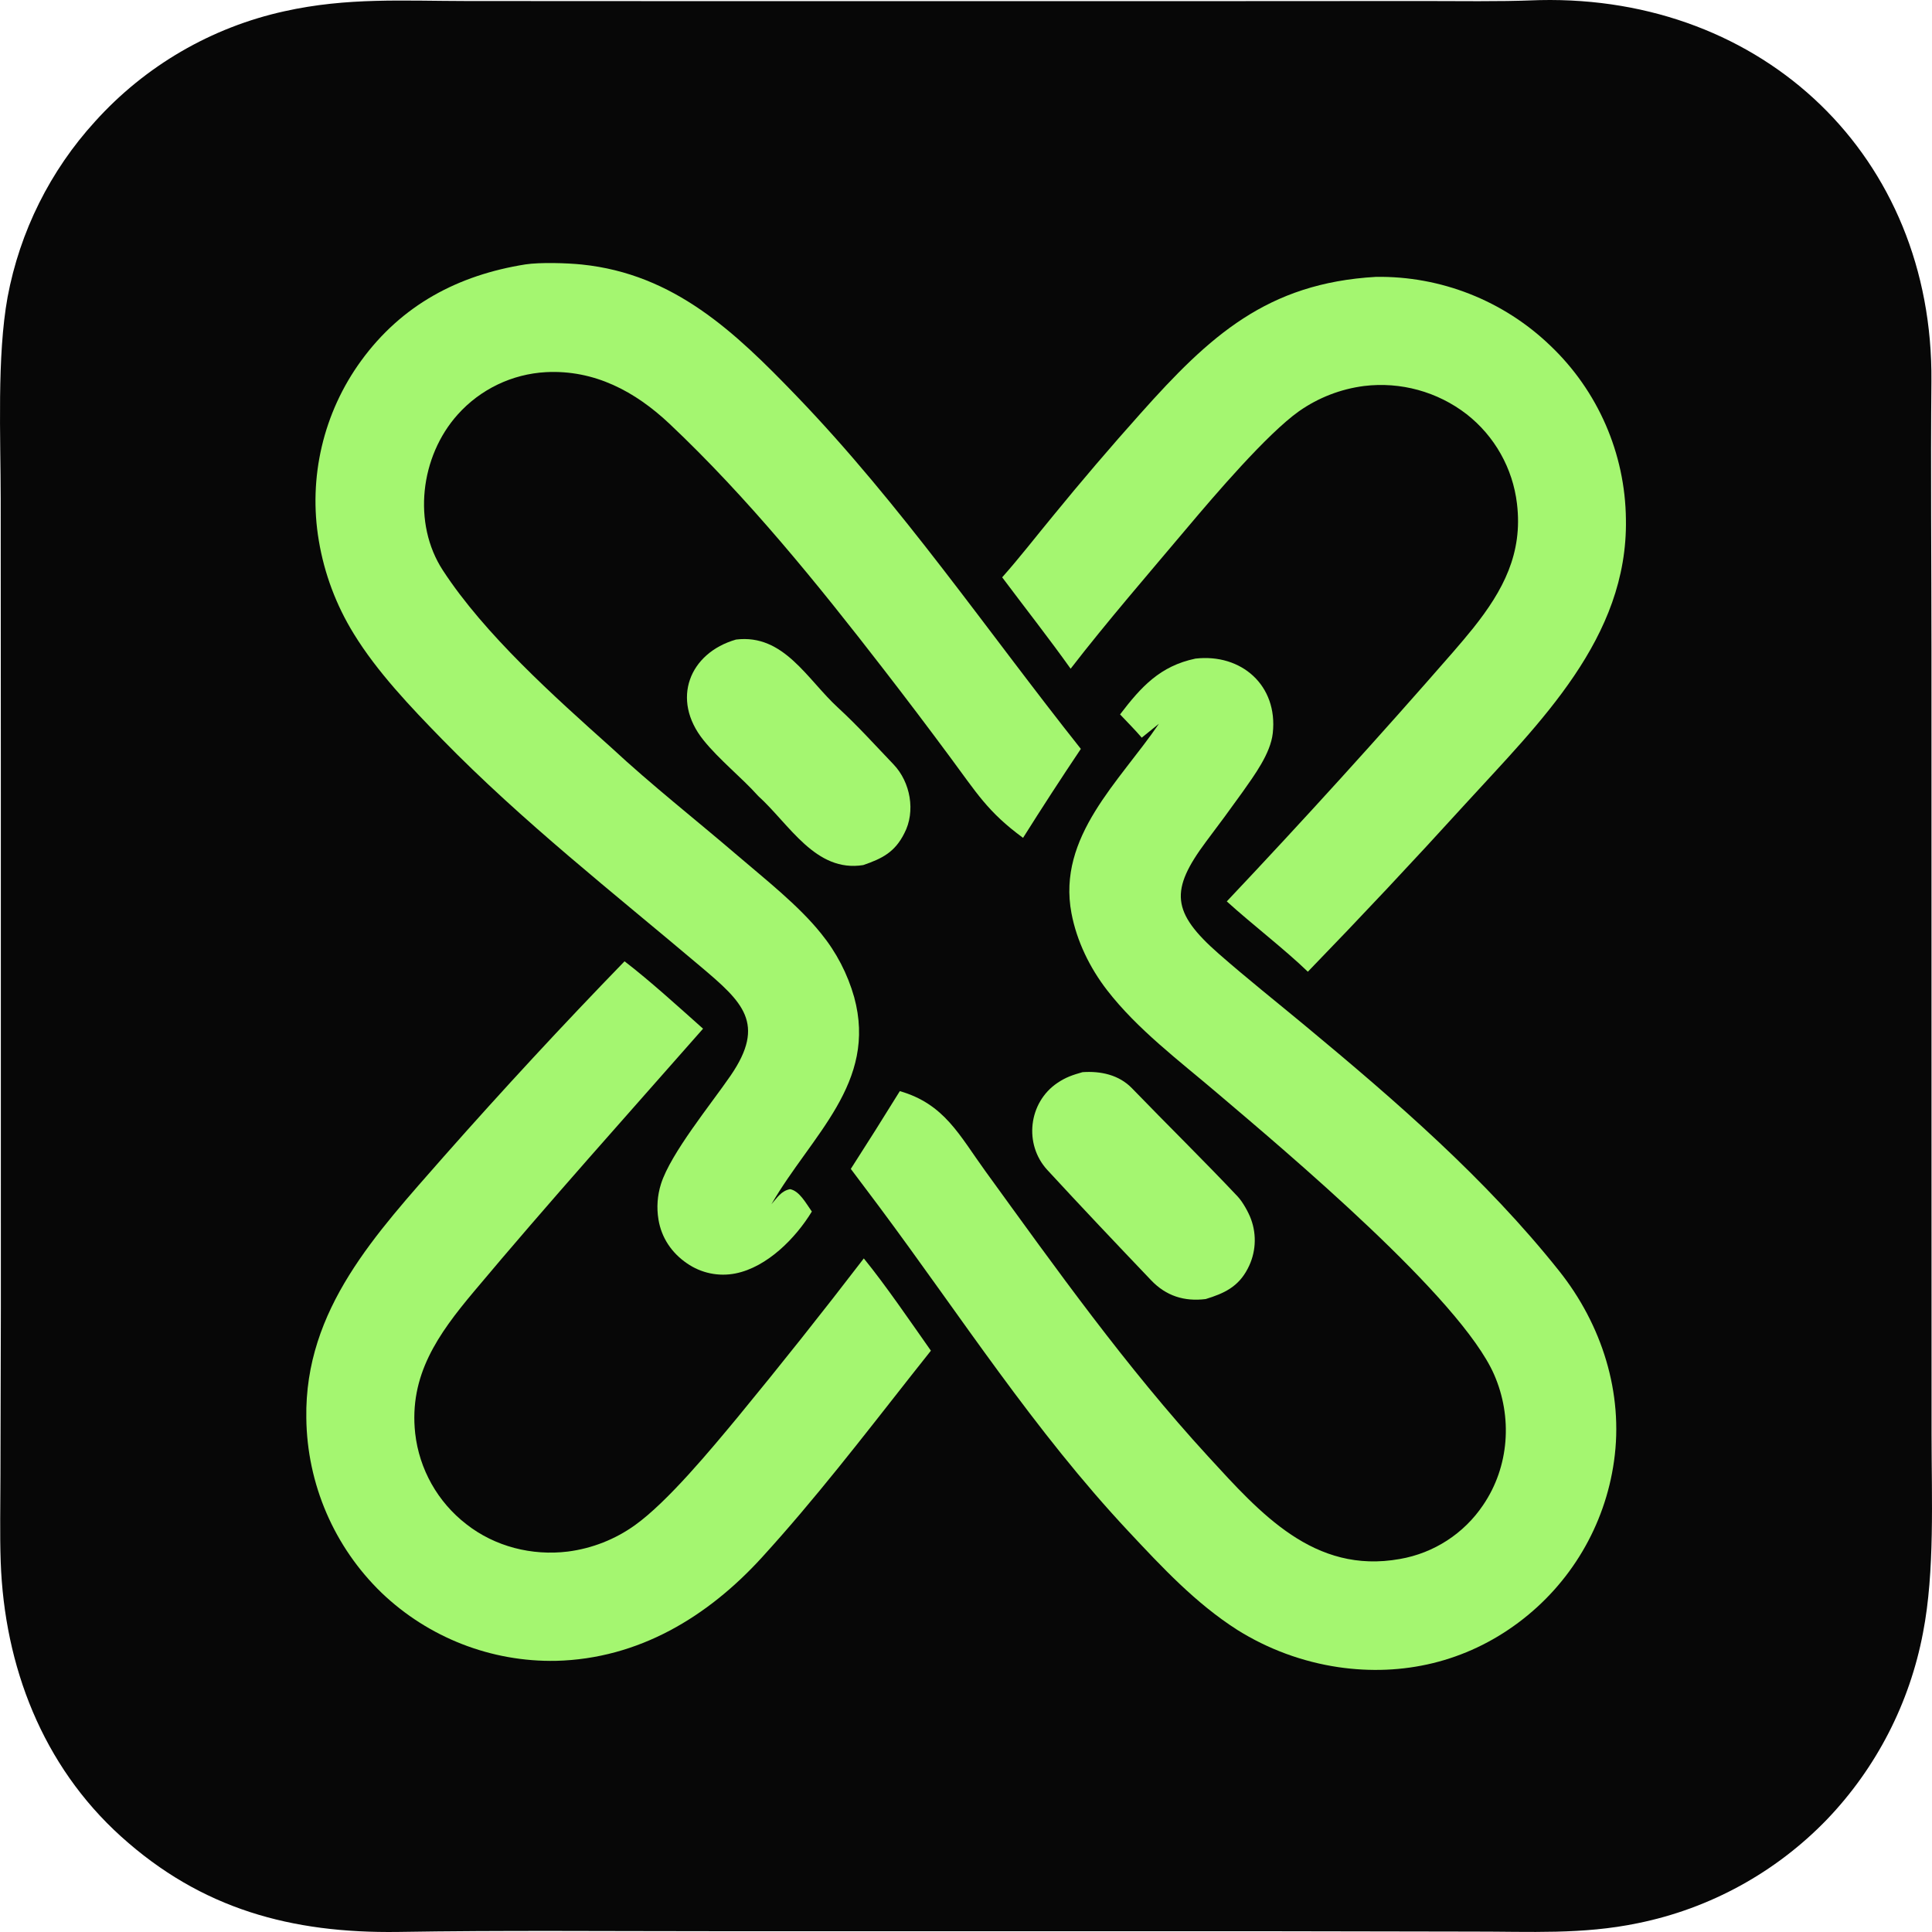
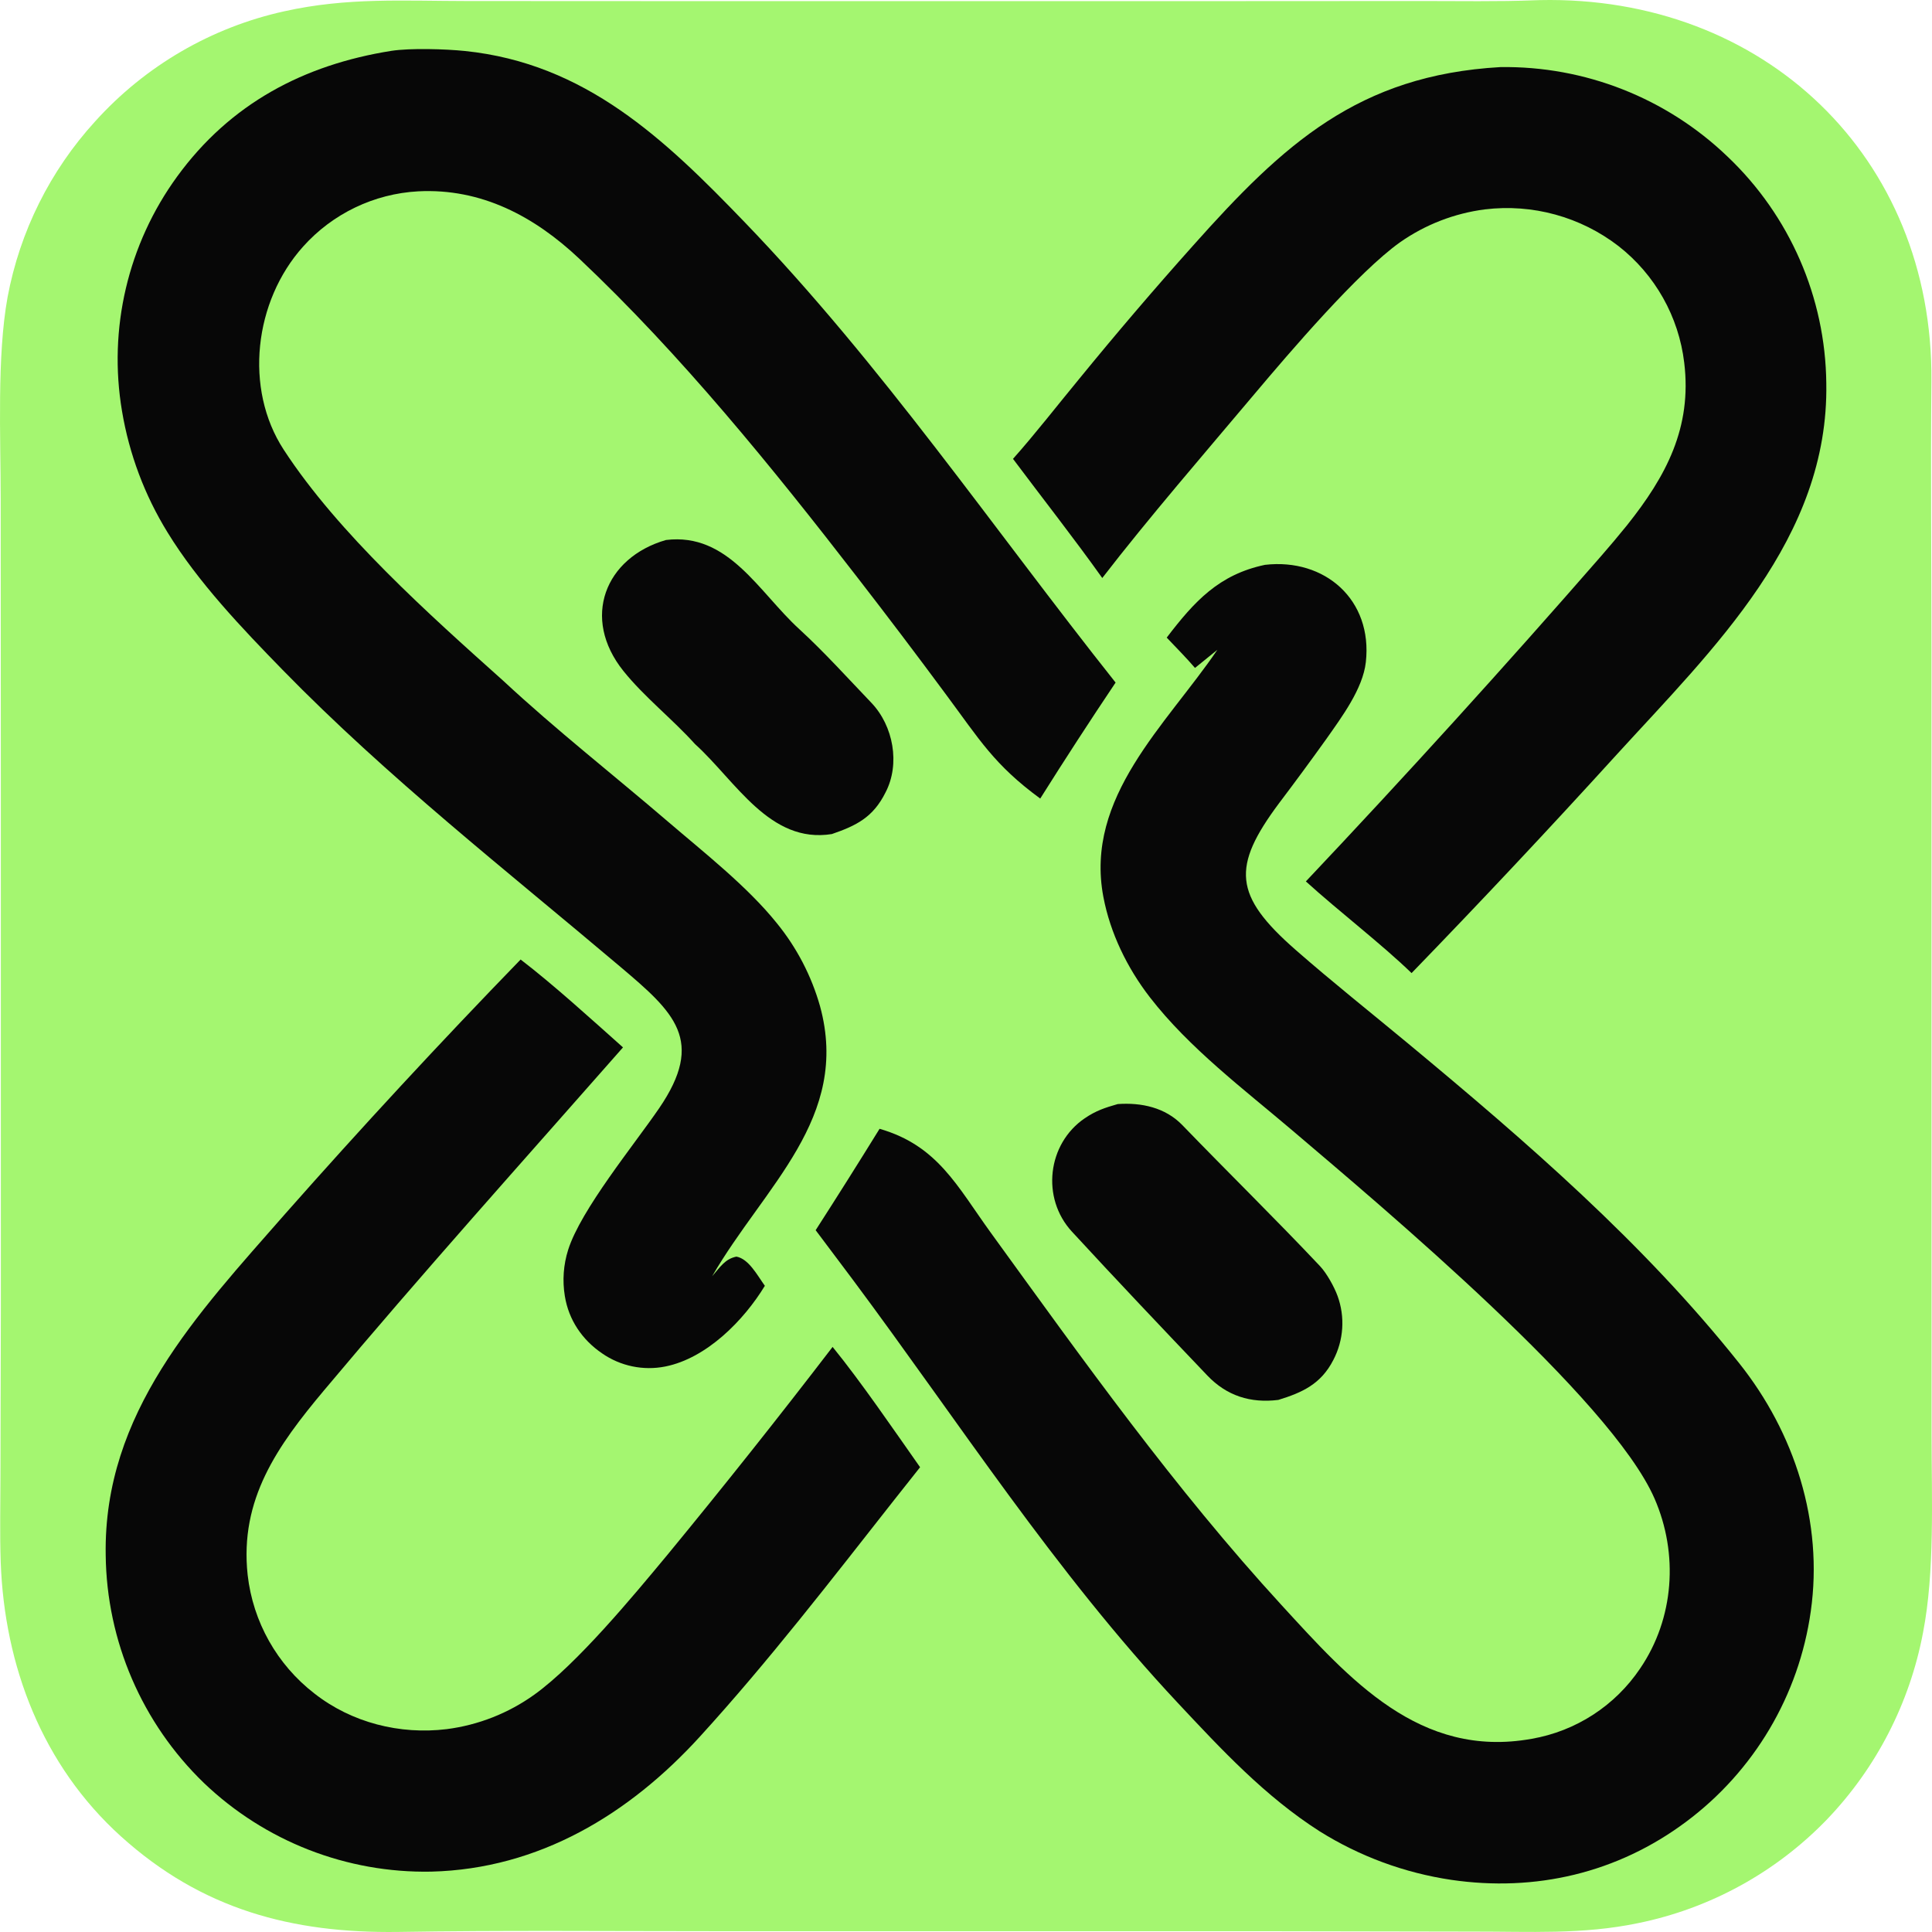
<svg xmlns="http://www.w3.org/2000/svg" width="512" height="512" viewBox="0 0 512 512" fill="none">
-   <path d="M406.718 0.071C407.168 0.052 407.618 0.037 408.068 0.028C467.404 -1.25 512.384 41.55 511.843 101.008C511.625 124.679 511.857 148.719 511.86 172.42L511.87 313.91L511.883 380.276C511.89 396.942 512.764 416.503 509.623 432.66C506.106 451.308 497.249 468.523 484.132 482.206C470.588 496.222 453.125 505.797 434.043 509.665C419.364 512.722 405.401 511.867 390.565 511.891L333.073 511.79H189.165C161.521 511.796 132.981 511.524 105.408 511.985C77.328 512.355 53.442 505.985 32.065 486.673C11.239 467.86 1.168 441.555 0.189 413.94C-0.071 406.621 0.11 398.541 0.12 391.127L0.227 346.598L0.222 209.994L0.186 132.213C0.171 115.753 -0.84 94.449 2.009 78.74C5.261 61.347 13.302 45.213 25.223 32.161C38.496 17.445 56.021 7.247 75.353 2.989C92.059 -0.729 106.955 0.258 123.812 0.272L171.721 0.294L325.693 0.296L376.78 0.268C386.537 0.259 397.048 0.46 406.718 0.071Z" fill="#070707" />
-   <path d="M316.796 174.538C328.945 173.134 338.714 181.619 337.296 194.32C336.696 199.724 332.402 205.47 329.306 209.877C326.138 214.304 322.912 218.688 319.628 223.027C310.018 235.934 310.401 241.732 323.009 252.781C330.424 259.277 338.287 265.52 345.879 271.821C369.866 291.732 393.694 312.315 413.175 336.798C424.467 350.969 430.301 369.108 427.733 387.207C425.342 404.3 416.202 419.723 402.357 430.031C388.443 440.415 371.776 444.317 354.661 441.811C345.159 440.4 336.052 437.04 327.907 431.944C316.821 424.862 307.97 415.346 299.073 405.845C274.026 379.09 254.748 348.987 232.987 319.777L225.473 309.769C229.865 302.94 234.196 296.068 238.465 289.16C250.303 292.571 254.249 300.875 261.092 310.312C279.914 336.274 298.429 362.276 320.152 385.955C333.958 401.002 348.226 417.238 370.987 413.147C379.986 411.592 387.958 406.423 393.051 398.846C399.984 388.661 400.874 375.531 395.966 364.294C387.108 344.014 340.873 305.241 322.492 289.609C312.549 281.149 301.391 272.768 293.387 262.409C288.808 256.485 285.347 249.403 283.951 242.025C280.102 221.714 296.725 207.1 307.12 191.806L302.574 195.49C300.888 193.509 298.639 191.248 296.827 189.326C302.451 181.964 307.428 176.51 316.796 174.538Z" fill="#A4F670" />
-   <path d="M139.23 70.071C143.122 69.476 150.261 69.696 154.182 70.099C178.701 72.624 194.786 88.011 211.025 104.875C238.942 133.865 261.46 167.009 286.435 198.464C281.212 206.248 276.109 214.108 271.118 222.041C261.724 215.158 258.769 210.04 251.876 200.769C246.003 192.828 240.041 184.953 233.992 177.145C216.661 154.727 198.072 131.781 177.439 112.323C168.333 103.735 157.557 97.961 144.69 98.622C135.715 99.112 127.303 103.149 121.306 109.845C111.325 120.959 109.271 138.731 117.353 151.13C128.468 168.182 146.952 184.649 162.013 198.135C172.63 208.012 184.388 217.237 195.405 226.686C202.695 232.939 211.617 239.925 217.594 247.384C221.639 252.35 224.623 258.09 226.365 264.253C232.575 286.982 215.044 300.798 204.438 319.125C206.043 317.291 207.055 315.595 209.376 315.139C211.867 315.617 213.544 318.825 215.147 321.071C210.866 328.117 203.312 335.788 194.934 337.47C190.452 338.371 185.796 337.401 182.044 334.79C178.01 332.041 175.277 328.001 174.495 323.162C173.977 320.015 174.208 316.792 175.171 313.75C177.754 305.609 188.487 292.534 193.636 285.021C203.095 271.216 196.762 265.523 185.816 256.267C162.56 236.601 138.44 217.727 117.134 195.889C108.86 187.407 99.934 178.048 93.744 167.939C89.098 160.404 85.956 152.041 84.494 143.31C81.652 126.549 85.692 109.35 95.7 95.608C106.485 80.8 121.408 72.906 139.23 70.071Z" fill="#A4F670" />
-   <path d="M165.509 254.756C172.094 259.787 180.075 267.057 186.317 272.616C166.008 295.706 145.311 318.75 125.555 342.317C116.109 353.587 108.356 364.442 110.029 379.843C111.107 389.377 116.001 398.068 123.595 403.935C131.163 409.874 140.978 412.344 150.485 411.179C156.909 410.355 163.027 407.949 168.288 404.173C176.977 397.945 188.472 384.027 195.428 375.651C206.834 361.791 217.999 347.735 228.918 333.492C234.675 340.556 241.385 350.397 246.699 357.946L241.413 364.623C228.564 380.953 215.941 397.355 201.918 412.731C187.557 428.479 169.264 439.586 147.368 440.14C130.183 440.476 113.563 433.998 101.139 422.12C88.561 409.971 81.372 393.286 81.177 375.799C80.692 346.875 99.811 326.819 117.632 306.474C133.185 288.863 149.149 271.618 165.509 254.756Z" fill="#A4F670" />
-   <path d="M364.638 73.372C381.822 73.121 398.409 79.655 410.808 91.556C423.46 103.564 430.704 120.187 430.885 137.63C431.439 169.137 407.95 191.549 388.206 213.188C374.57 228.182 360.696 242.961 346.593 257.515C340.561 251.663 331.761 244.918 325.109 238.88C345.53 217.261 365.521 195.236 385.063 172.82C386.878 170.74 388.654 168.627 390.39 166.483C398.348 156.497 403.607 146.639 402.012 133.464C400.898 124.101 396.094 115.568 388.665 109.761C380.943 103.799 371.181 101.116 361.499 102.292C355.292 103.09 349.371 105.386 344.25 108.981C335.761 115.001 321.789 131.355 314.653 139.831C304.703 151.649 293.165 164.983 283.728 177.216C278.111 169.317 271.438 160.815 265.586 152.997C270.035 148.008 274.682 142.017 279.005 136.785C286.557 127.53 294.315 118.447 302.279 109.543C320.559 89.041 335.757 75.028 364.638 73.372Z" fill="#A4F670" />
-   <path d="M286.869 284.136C291.683 283.793 296.545 284.834 299.995 288.408C309.258 297.996 318.825 307.364 327.964 317.053C329.346 318.515 330.891 321.318 331.542 323.115C333.108 327.394 332.797 332.132 330.681 336.165C328.174 341.044 324.38 342.77 319.519 344.263C313.848 344.972 309.016 343.428 305.088 339.312C295.908 329.687 286.555 319.824 277.559 310.062C271.259 303.222 272.575 292.18 280.174 287.019C282.449 285.471 284.269 284.881 286.869 284.136Z" fill="#A4F670" />
-   <path d="M195.047 169.49C207.738 167.932 213.882 180.043 222.144 187.602C227.148 192.182 232.127 197.694 236.791 202.568C241.281 207.259 242.695 215.036 239.666 220.811C237.154 225.847 233.768 227.535 228.764 229.255C216.129 231.286 209.224 218.456 200.953 210.966C196.416 205.921 190.638 201.388 186.416 196.131C177.752 185.341 182.685 173.05 195.047 169.49Z" fill="#A4F670" />
+   <path d="M406.718 0.071C407.168 0.052 407.618 0.037 408.068 0.028C467.404 -1.25 512.384 41.55 511.843 101.008C511.625 124.679 511.857 148.719 511.86 172.42L511.87 313.91L511.884 380.276C511.89 396.942 512.764 416.503 509.623 432.66C506.106 451.308 497.249 468.523 484.132 482.206C470.589 496.222 453.125 505.797 434.043 509.665C419.364 512.722 405.401 511.867 390.565 511.891L333.073 511.79H189.165C161.521 511.796 132.981 511.524 105.408 511.985C77.328 512.355 53.442 505.985 32.065 486.673C11.239 467.86 1.168 441.555 0.189 413.94C-0.071 406.621 0.11 398.541 0.12 391.127L0.227 346.598L0.222 209.994L0.186 132.213C0.171 115.753 -0.84 94.449 2.009 78.74C5.261 61.347 13.302 45.213 25.223 32.161C38.496 17.445 56.021 7.247 75.353 2.989C92.059 -0.729 106.955 0.258 123.812 0.272L171.721 0.294L325.693 0.296L376.78 0.268C386.537 0.259 397.048 0.46 406.718 0.071Z" fill="#A4F670" />
+   <path d="M335.23 149.69C351.071 147.858 363.809 158.922 361.96 175.482C361.177 182.528 355.579 190.021 351.543 195.767C347.411 201.539 343.205 207.255 338.923 212.913C326.392 229.742 326.892 237.302 343.332 251.709C353 260.179 363.252 268.319 373.151 276.534C404.427 302.495 435.496 329.334 460.897 361.256C475.62 379.734 483.227 403.384 479.878 426.983C476.761 449.271 464.844 469.38 446.791 482.82C428.649 496.36 406.917 501.448 384.601 498.18C372.213 496.341 360.338 491.96 349.717 485.315C335.263 476.081 323.723 463.673 312.122 451.284C279.463 416.4 254.327 377.149 225.954 339.063L216.156 326.014C221.883 317.11 227.53 308.15 233.096 299.142C248.531 303.589 253.677 314.417 262.599 326.721C287.141 360.573 311.282 394.476 339.606 425.351C357.607 444.97 376.212 466.14 405.889 460.806C417.623 458.778 428.017 452.039 434.657 442.159C443.697 428.879 444.857 411.76 438.458 397.107C426.908 370.665 366.624 320.109 342.658 299.727C329.693 288.696 315.145 277.769 304.708 264.263C298.738 256.538 294.225 247.304 292.404 237.684C287.386 211.201 309.061 192.147 322.615 172.205L316.687 177.008C314.489 174.425 311.556 171.477 309.193 168.971C316.526 159.372 323.016 152.261 335.23 149.69Z" fill="#070707" />
+   <path d="M103.707 13.477C108.782 12.702 118.09 12.988 123.203 13.514C155.172 16.806 176.145 36.869 197.319 58.857C233.719 96.656 263.08 139.872 295.644 180.886C288.834 191.035 282.18 201.283 275.672 211.627C263.425 202.652 259.572 195.98 250.583 183.891C242.926 173.536 235.153 163.268 227.264 153.088C204.667 123.858 180.43 93.94 153.527 68.568C141.654 57.371 127.603 49.843 110.826 50.704C99.124 51.343 88.155 56.607 80.336 65.338C67.322 79.829 64.644 103.001 75.182 119.168C89.674 141.402 113.776 162.873 133.413 180.457C147.256 193.335 162.587 205.363 176.952 217.683C186.457 225.836 198.091 234.945 205.884 244.671C211.158 251.146 215.049 258.63 217.321 266.667C225.418 296.302 202.56 314.317 188.731 338.213C190.823 335.822 192.143 333.61 195.169 333.016C198.417 333.638 200.603 337.821 202.694 340.75C197.112 349.937 187.262 359.939 176.338 362.132C170.494 363.306 164.424 362.042 159.531 358.637C154.271 355.053 150.708 349.786 149.688 343.476C149.013 339.373 149.314 335.171 150.57 331.205C153.937 320.589 167.933 303.541 174.646 293.746C186.979 275.745 178.722 268.322 164.449 256.254C134.126 230.612 102.677 206.003 74.897 177.528C64.108 166.469 52.47 154.266 44.398 141.085C38.341 131.26 34.245 120.355 32.338 108.972C28.632 87.118 33.9 64.693 46.95 46.775C61.012 27.466 80.47 17.174 103.707 13.477Z" fill="#070707" />
+   <path d="M137.97 254.283C146.556 260.843 156.963 270.322 165.101 277.571C138.621 307.677 111.635 337.723 85.875 368.452C73.559 383.147 63.45 397.3 65.632 417.381C67.037 429.812 73.418 441.144 83.319 448.794C93.188 456.537 105.985 459.758 118.381 458.24C126.757 457.165 134.734 454.028 141.594 449.105C152.922 440.984 167.911 422.837 176.98 411.915C191.852 393.843 206.411 375.517 220.647 356.945C228.154 366.156 236.904 378.988 243.832 388.83L236.94 397.536C220.186 418.828 203.727 440.215 185.442 460.263C166.719 480.796 142.867 495.279 114.316 496.001C91.909 496.439 70.239 487.993 54.039 472.506C37.639 456.665 28.265 434.91 28.012 412.108C27.38 374.394 52.307 348.244 75.545 321.717C95.824 298.755 116.638 276.269 137.97 254.283Z" fill="#070707" />
+   <path d="M397.609 17.781C420.014 17.453 441.642 25.973 457.808 41.491C474.305 57.147 483.751 78.822 483.987 101.564C484.708 142.646 454.083 171.869 428.338 200.083C410.559 219.633 392.468 238.903 374.081 257.88C366.214 250.25 354.741 241.455 346.068 233.583C372.694 205.393 398.759 176.675 424.24 147.448C426.607 144.736 428.923 141.981 431.187 139.185C441.562 126.165 448.419 113.311 446.339 96.133C444.886 83.924 438.624 72.799 428.937 65.227C418.868 57.453 406.14 53.955 393.515 55.489C385.423 56.529 377.703 59.523 371.025 64.21C359.956 72.059 341.739 93.383 332.434 104.434C319.46 119.843 304.416 137.23 292.112 153.18C284.788 142.881 276.087 131.795 268.457 121.602C274.258 115.097 280.318 107.285 285.953 100.463C295.8 88.396 305.916 76.553 316.301 64.943C340.135 38.21 359.952 19.94 397.609 17.781Z" fill="#070707" />
+   <path d="M296.209 292.59C302.486 292.142 308.825 293.501 313.324 298.16C325.401 310.662 337.875 322.876 349.792 335.511C351.594 337.416 353.608 341.071 354.457 343.414C356.499 348.993 356.093 355.171 353.334 360.43C350.066 366.792 345.119 369.041 338.781 370.989C331.386 371.913 325.085 369.899 319.964 364.533C307.995 351.983 295.799 339.123 284.071 326.395C275.855 317.477 277.572 303.079 287.48 296.349C290.447 294.331 292.819 293.562 296.209 292.59Z" fill="#070707" />
+   <path d="M176.485 143.108C193.032 141.077 201.043 156.867 211.815 166.724C218.341 172.696 224.832 179.883 230.913 186.237C236.768 192.354 238.611 202.494 234.662 210.023C231.387 216.59 226.971 218.791 220.448 221.034C203.972 223.682 194.97 206.953 184.185 197.187C178.269 190.609 170.736 184.699 165.231 177.844C153.934 163.776 160.366 147.75 176.485 143.108Z" fill="#070707" />
</svg>
